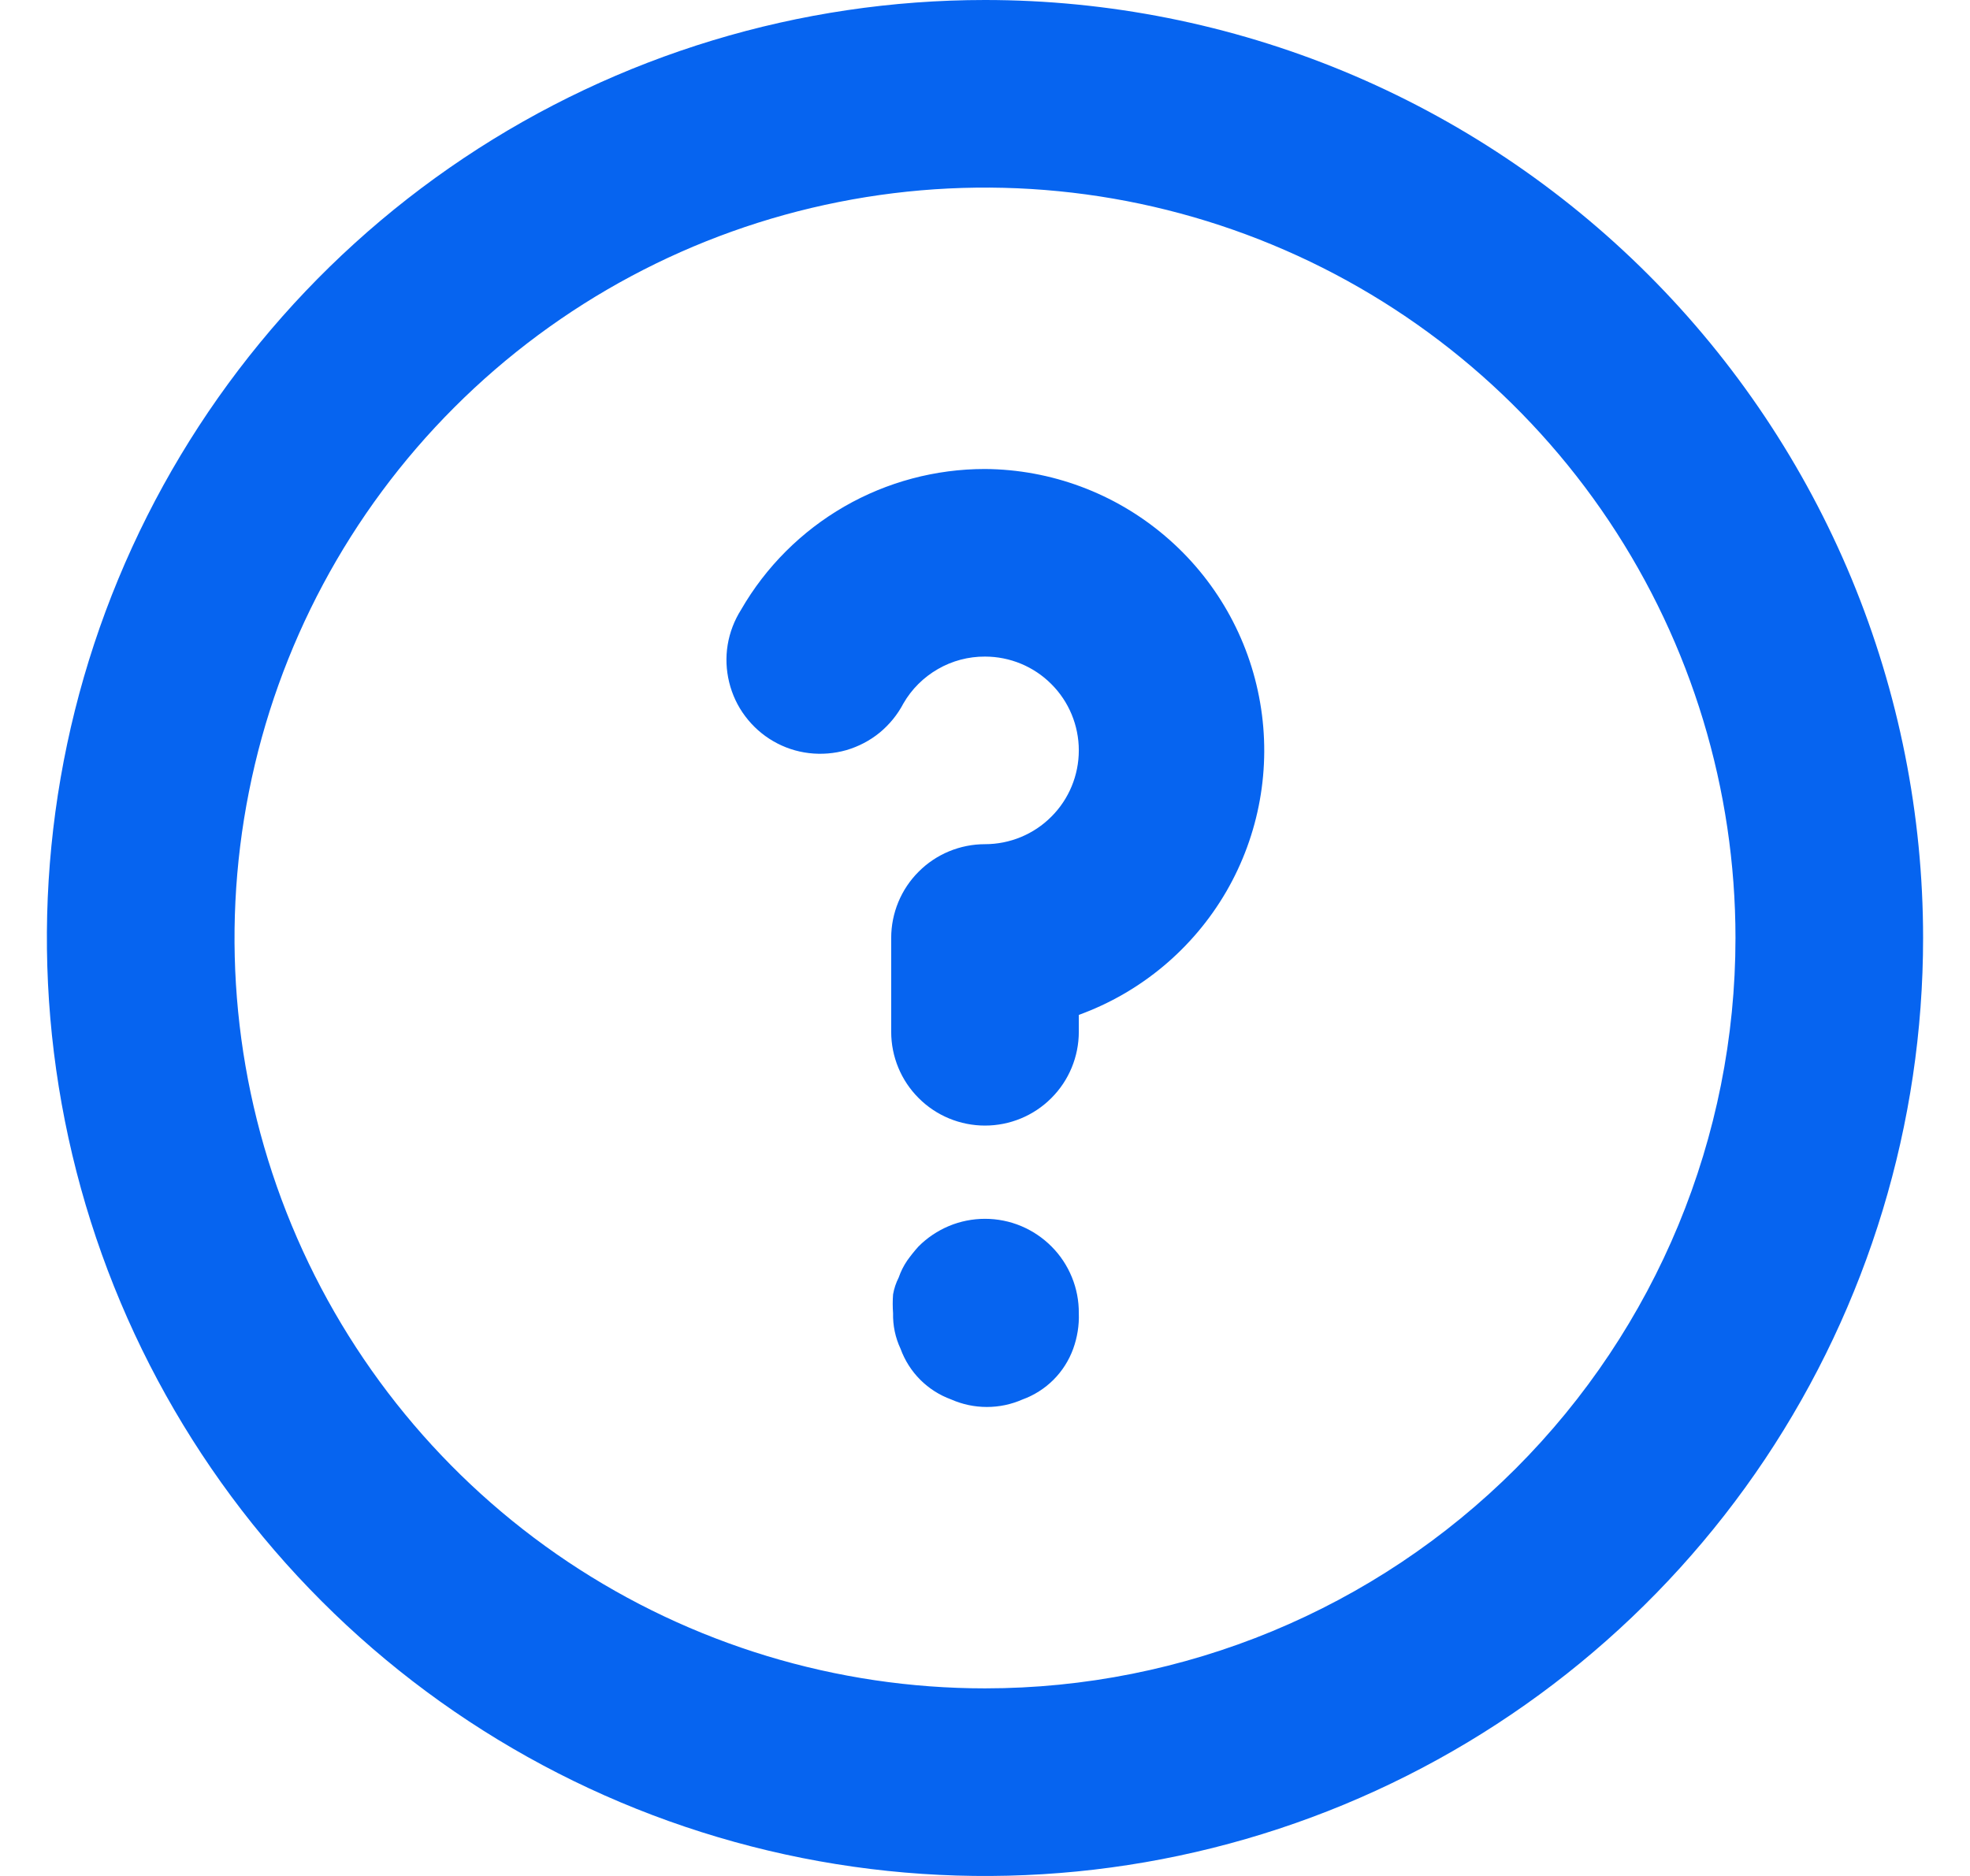
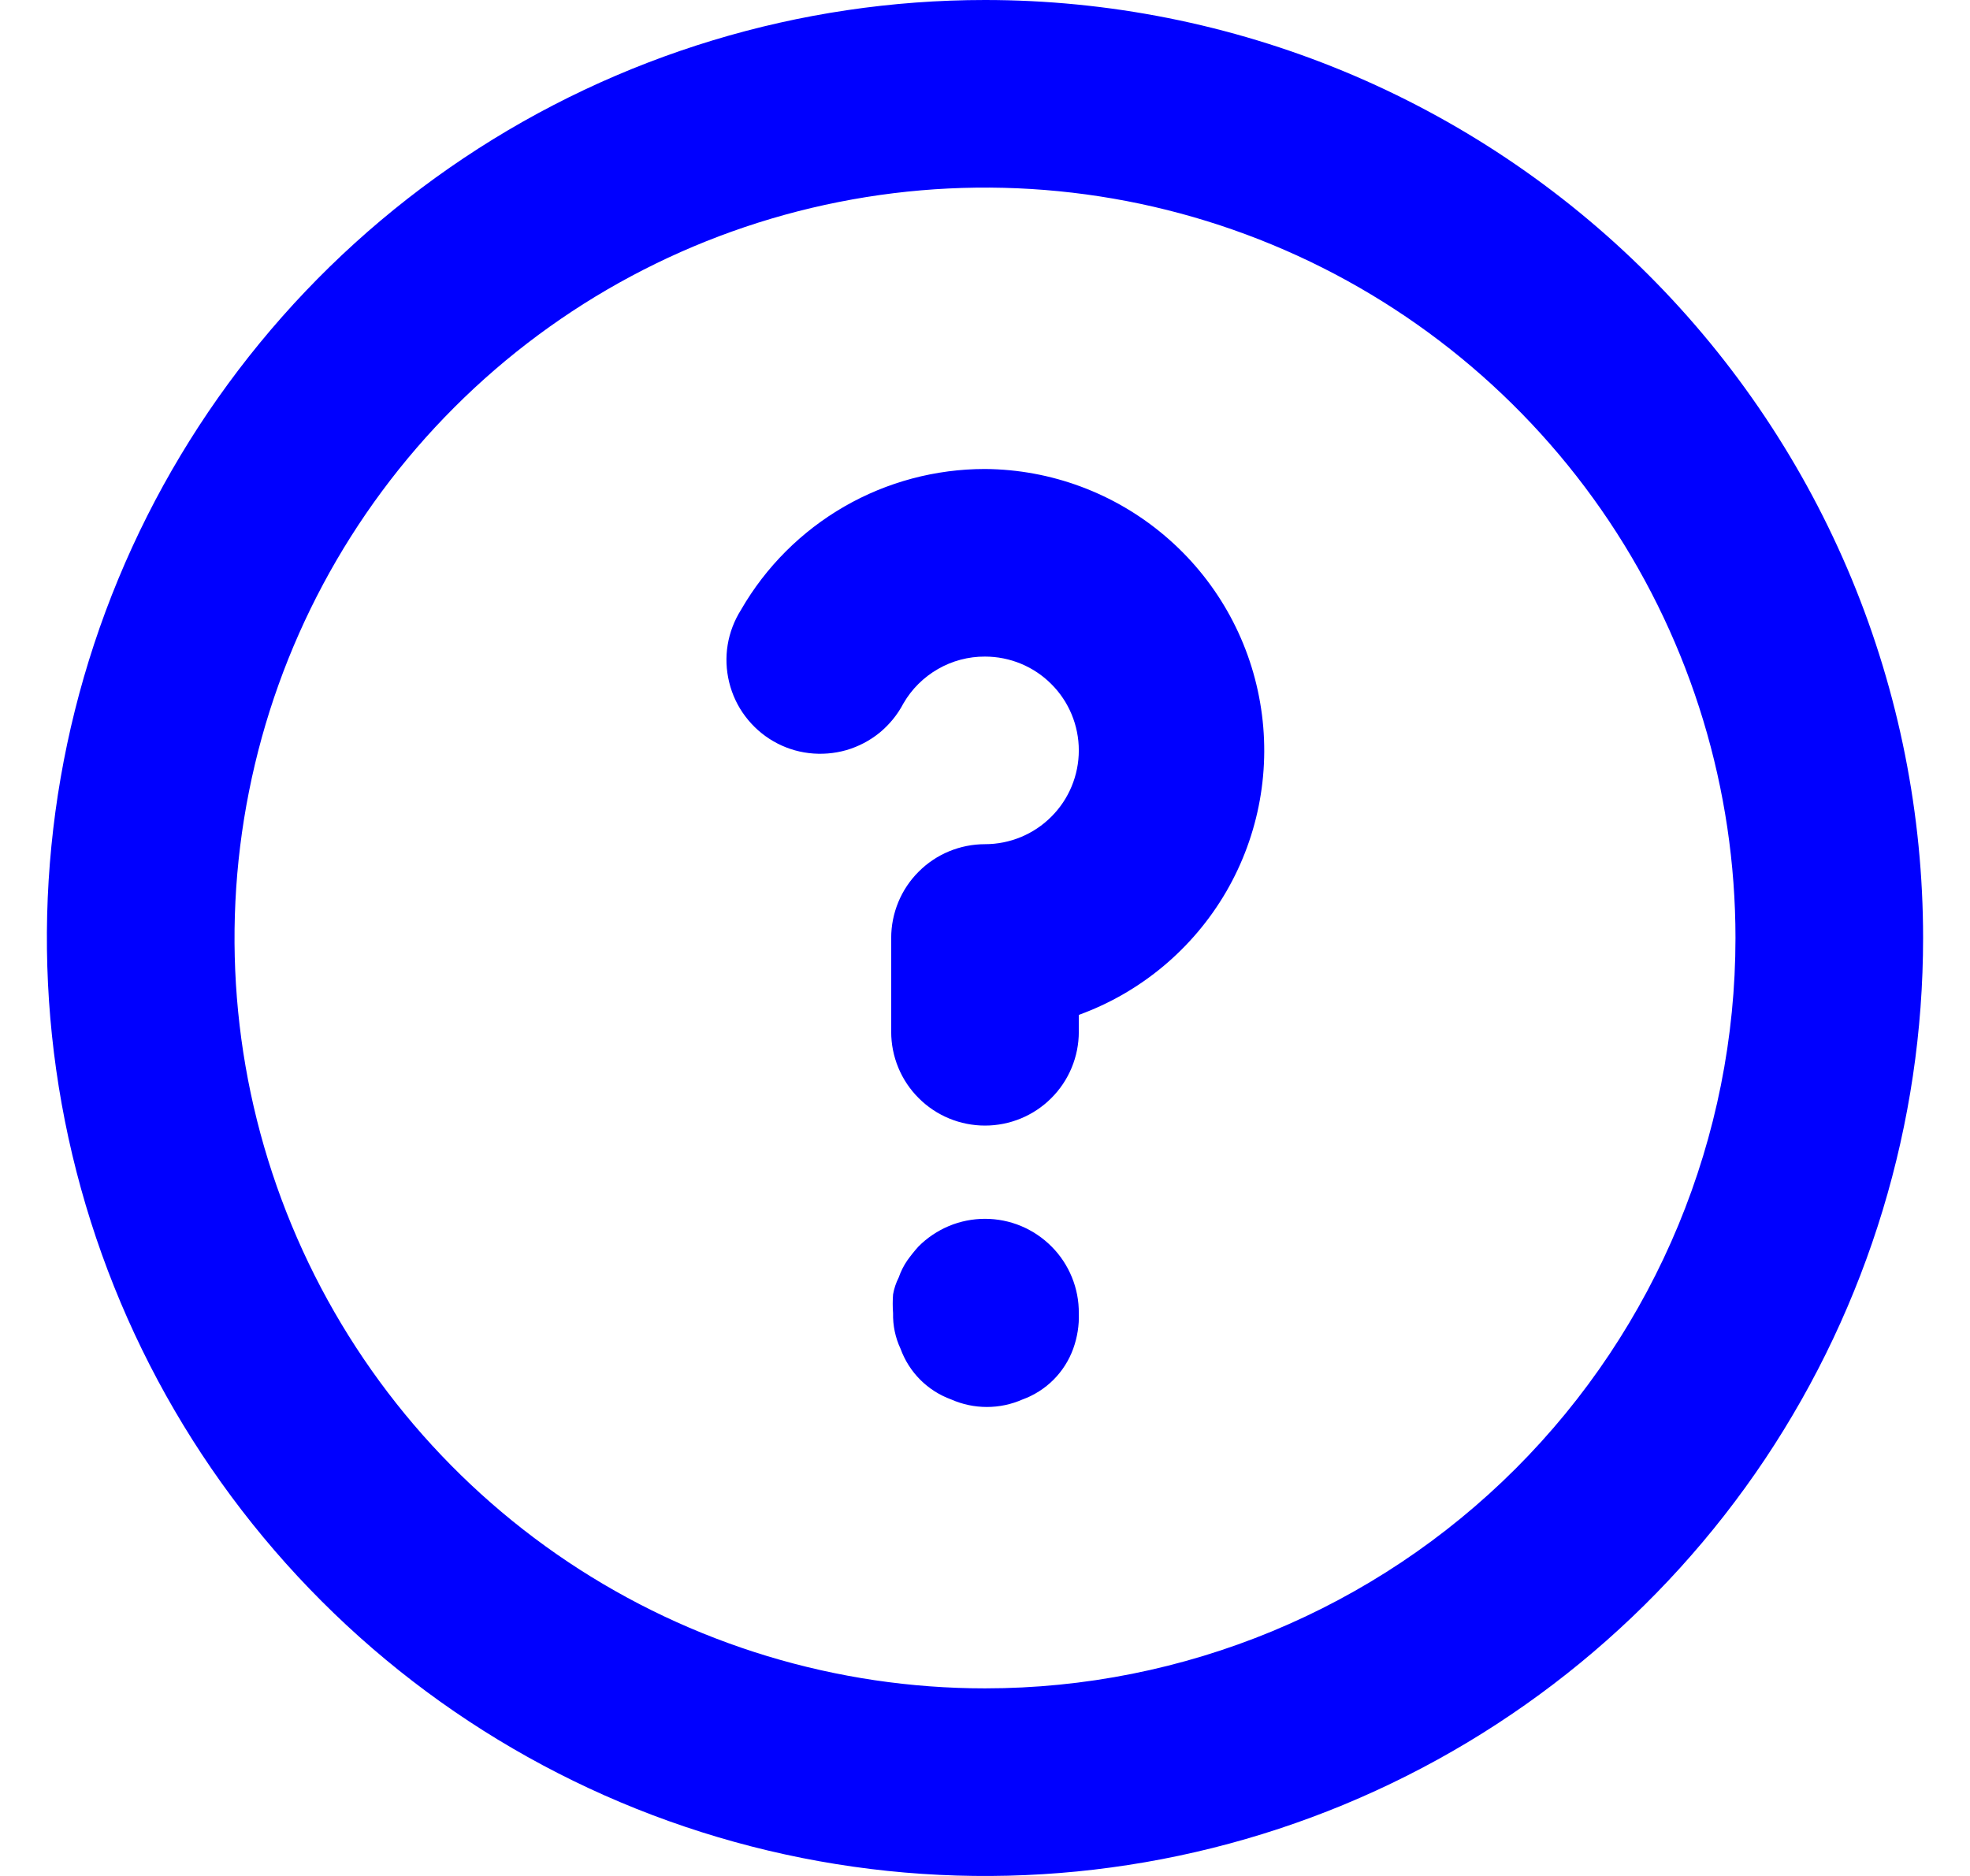
<svg xmlns="http://www.w3.org/2000/svg" width="21" height="20" viewBox="0 0 21 20" fill="none">
-   <path d="M9.79 13.29C9.747 13.338 9.707 13.388 9.67 13.44C9.632 13.496 9.602 13.556 9.58 13.62C9.551 13.677 9.531 13.737 9.52 13.8C9.515 13.867 9.515 13.933 9.52 14C9.517 14.131 9.544 14.261 9.6 14.38C9.645 14.504 9.717 14.617 9.81 14.71C9.903 14.803 10.016 14.875 10.14 14.92C10.26 14.973 10.389 15 10.52 15C10.651 15 10.78 14.973 10.9 14.92C11.024 14.875 11.137 14.803 11.23 14.71C11.323 14.617 11.395 14.504 11.44 14.38C11.484 14.258 11.505 14.129 11.5 14C11.501 13.868 11.476 13.738 11.426 13.616C11.376 13.494 11.303 13.383 11.21 13.29C11.117 13.196 11.006 13.122 10.885 13.071C10.763 13.02 10.632 12.994 10.5 12.994C10.368 12.994 10.237 13.02 10.115 13.071C9.994 13.122 9.883 13.196 9.79 13.29ZM10.5 0C8.522 0 6.589 0.586 4.944 1.685C3.3 2.784 2.018 4.346 1.261 6.173C0.504 8 0.306 10.011 0.692 11.951C1.078 13.891 2.03 15.672 3.429 17.071C4.827 18.47 6.609 19.422 8.549 19.808C10.489 20.194 12.5 19.996 14.327 19.239C16.154 18.482 17.716 17.2 18.815 15.556C19.913 13.911 20.5 11.978 20.5 10C20.5 8.687 20.241 7.386 19.739 6.173C19.236 4.96 18.5 3.858 17.571 2.929C16.642 2 15.54 1.264 14.327 0.761C13.114 0.259 11.813 0 10.5 0ZM10.5 18C8.918 18 7.371 17.531 6.055 16.652C4.74 15.773 3.714 14.523 3.109 13.062C2.503 11.6 2.345 9.991 2.654 8.439C2.962 6.887 3.724 5.462 4.843 4.343C5.962 3.224 7.387 2.462 8.939 2.154C10.491 1.845 12.1 2.003 13.562 2.609C15.023 3.214 16.273 4.24 17.152 5.555C18.031 6.871 18.5 8.418 18.5 10C18.5 12.122 17.657 14.157 16.157 15.657C14.657 17.157 12.622 18 10.5 18ZM10.5 5C9.973 5 9.455 5.138 8.999 5.401C8.542 5.665 8.163 6.044 7.9 6.5C7.828 6.614 7.779 6.741 7.757 6.874C7.735 7.007 7.741 7.143 7.773 7.274C7.805 7.405 7.863 7.529 7.944 7.636C8.025 7.744 8.127 7.835 8.243 7.902C8.36 7.97 8.489 8.013 8.623 8.029C8.757 8.045 8.893 8.034 9.023 7.997C9.152 7.959 9.273 7.896 9.377 7.811C9.481 7.725 9.567 7.62 9.63 7.5C9.718 7.347 9.845 7.221 9.998 7.133C10.15 7.045 10.324 6.999 10.5 7C10.765 7 11.02 7.105 11.207 7.293C11.395 7.48 11.5 7.735 11.5 8C11.5 8.265 11.395 8.52 11.207 8.707C11.02 8.895 10.765 9 10.5 9C10.235 9 9.98 9.105 9.793 9.293C9.605 9.48 9.5 9.735 9.5 10V11C9.5 11.265 9.605 11.52 9.793 11.707C9.98 11.895 10.235 12 10.5 12C10.765 12 11.02 11.895 11.207 11.707C11.395 11.52 11.5 11.265 11.5 11V10.82C12.161 10.58 12.717 10.115 13.071 9.507C13.424 8.899 13.553 8.185 13.433 7.492C13.314 6.798 12.955 6.169 12.419 5.714C11.883 5.258 11.204 5.005 10.5 5Z" fill="#0664F0" />
+   <path d="M9.79 13.29C9.747 13.338 9.707 13.388 9.67 13.44C9.632 13.496 9.602 13.556 9.58 13.62C9.551 13.677 9.531 13.737 9.52 13.8C9.515 13.867 9.515 13.933 9.52 14C9.517 14.131 9.544 14.261 9.6 14.38C9.645 14.504 9.717 14.617 9.81 14.71C9.903 14.803 10.016 14.875 10.14 14.92C10.26 14.973 10.389 15 10.52 15C10.651 15 10.78 14.973 10.9 14.92C11.024 14.875 11.137 14.803 11.23 14.71C11.323 14.617 11.395 14.504 11.44 14.38C11.484 14.258 11.505 14.129 11.5 14C11.501 13.868 11.476 13.738 11.426 13.616C11.376 13.494 11.303 13.383 11.21 13.29C11.117 13.196 11.006 13.122 10.885 13.071C10.763 13.02 10.632 12.994 10.5 12.994C10.368 12.994 10.237 13.02 10.115 13.071C9.994 13.122 9.883 13.196 9.79 13.29ZM10.5 0C8.522 0 6.589 0.586 4.944 1.685C3.3 2.784 2.018 4.346 1.261 6.173C0.504 8 0.306 10.011 0.692 11.951C1.078 13.891 2.03 15.672 3.429 17.071C4.827 18.47 6.609 19.422 8.549 19.808C10.489 20.194 12.5 19.996 14.327 19.239C16.154 18.482 17.716 17.2 18.815 15.556C19.913 13.911 20.5 11.978 20.5 10C20.5 8.687 20.241 7.386 19.739 6.173C19.236 4.96 18.5 3.858 17.571 2.929C16.642 2 15.54 1.264 14.327 0.761C13.114 0.259 11.813 0 10.5 0ZM10.5 18C8.918 18 7.371 17.531 6.055 16.652C4.74 15.773 3.714 14.523 3.109 13.062C2.503 11.6 2.345 9.991 2.654 8.439C2.962 6.887 3.724 5.462 4.843 4.343C5.962 3.224 7.387 2.462 8.939 2.154C10.491 1.845 12.1 2.003 13.562 2.609C15.023 3.214 16.273 4.24 17.152 5.555C18.031 6.871 18.5 8.418 18.5 10C18.5 12.122 17.657 14.157 16.157 15.657C14.657 17.157 12.622 18 10.5 18ZM10.5 5C9.973 5 9.455 5.138 8.999 5.401C8.542 5.665 8.163 6.044 7.9 6.5C7.828 6.614 7.779 6.741 7.757 6.874C7.735 7.007 7.741 7.143 7.773 7.274C7.805 7.405 7.863 7.529 7.944 7.636C8.025 7.744 8.127 7.835 8.243 7.902C8.36 7.97 8.489 8.013 8.623 8.029C8.757 8.045 8.893 8.034 9.023 7.997C9.152 7.959 9.273 7.896 9.377 7.811C9.481 7.725 9.567 7.62 9.63 7.5C9.718 7.347 9.845 7.221 9.998 7.133C10.15 7.045 10.324 6.999 10.5 7C10.765 7 11.02 7.105 11.207 7.293C11.395 7.48 11.5 7.735 11.5 8C11.5 8.265 11.395 8.52 11.207 8.707C11.02 8.895 10.765 9 10.5 9C10.235 9 9.98 9.105 9.793 9.293C9.605 9.48 9.5 9.735 9.5 10V11C9.5 11.265 9.605 11.52 9.793 11.707C9.98 11.895 10.235 12 10.5 12C10.765 12 11.02 11.895 11.207 11.707C11.395 11.52 11.5 11.265 11.5 11V10.82C12.161 10.58 12.717 10.115 13.071 9.507C13.424 8.899 13.553 8.185 13.433 7.492C13.314 6.798 12.955 6.169 12.419 5.714C11.883 5.258 11.204 5.005 10.5 5Z" fill="blue" />
</svg>
